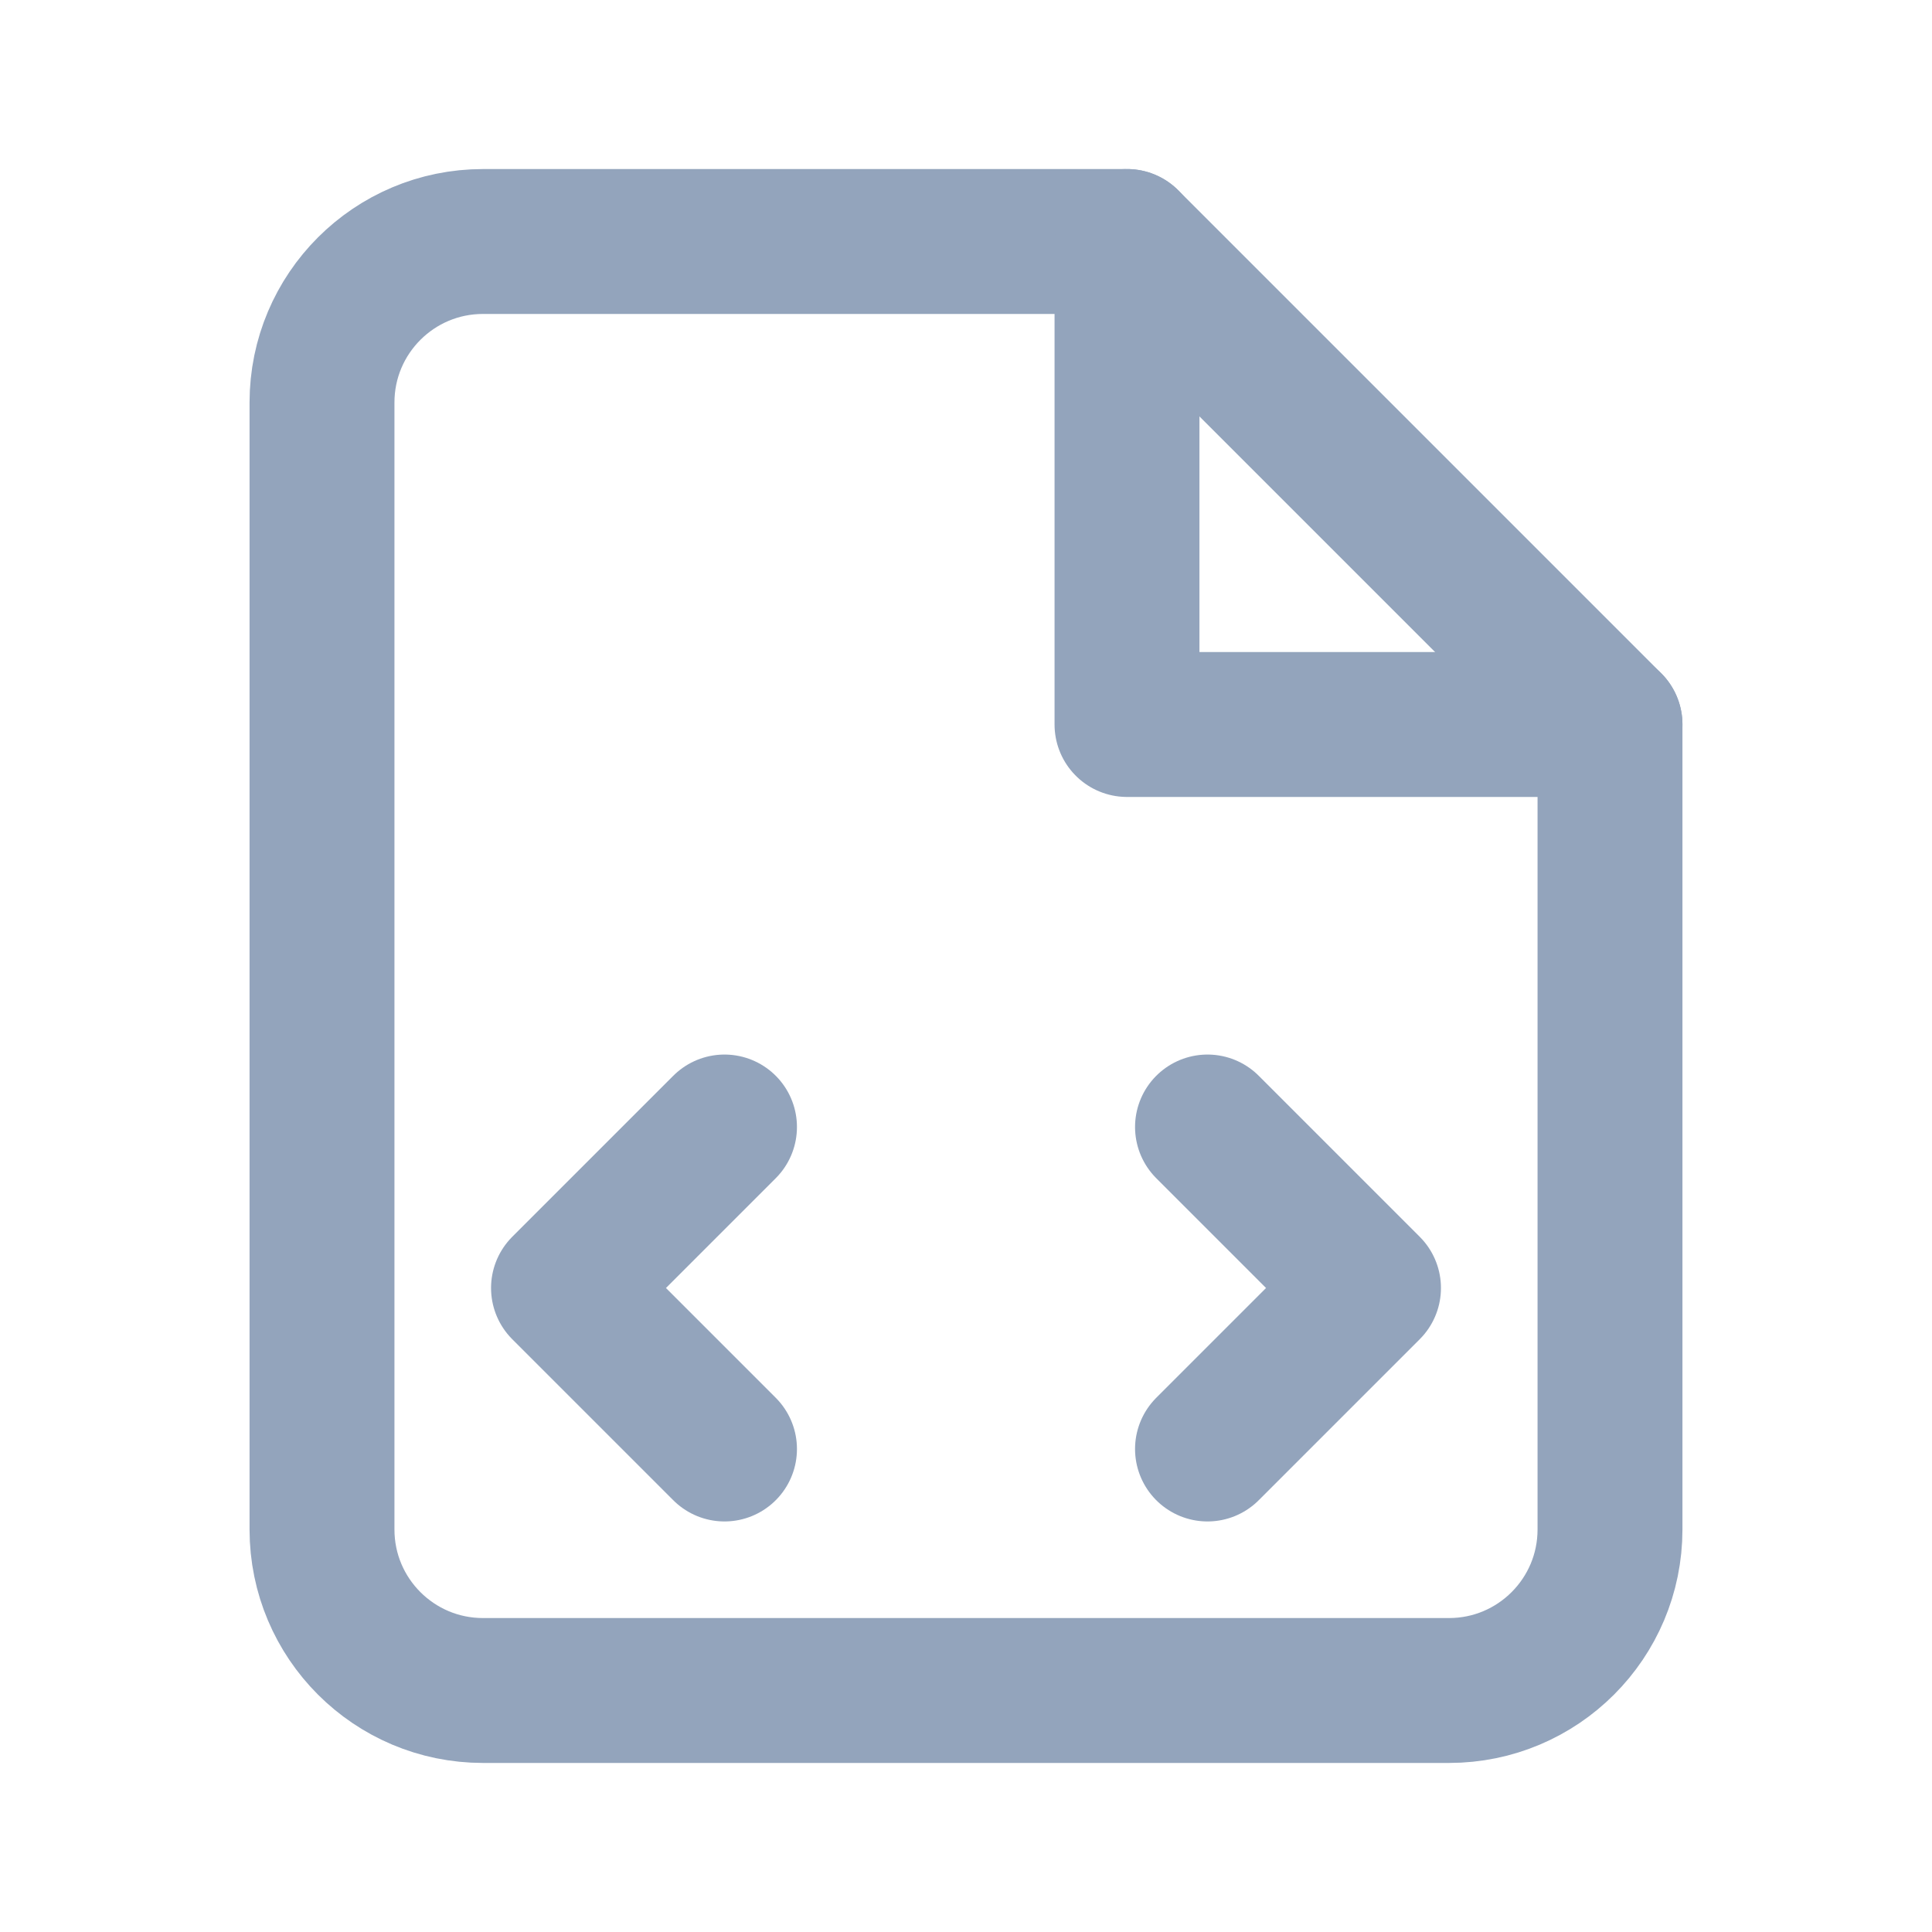
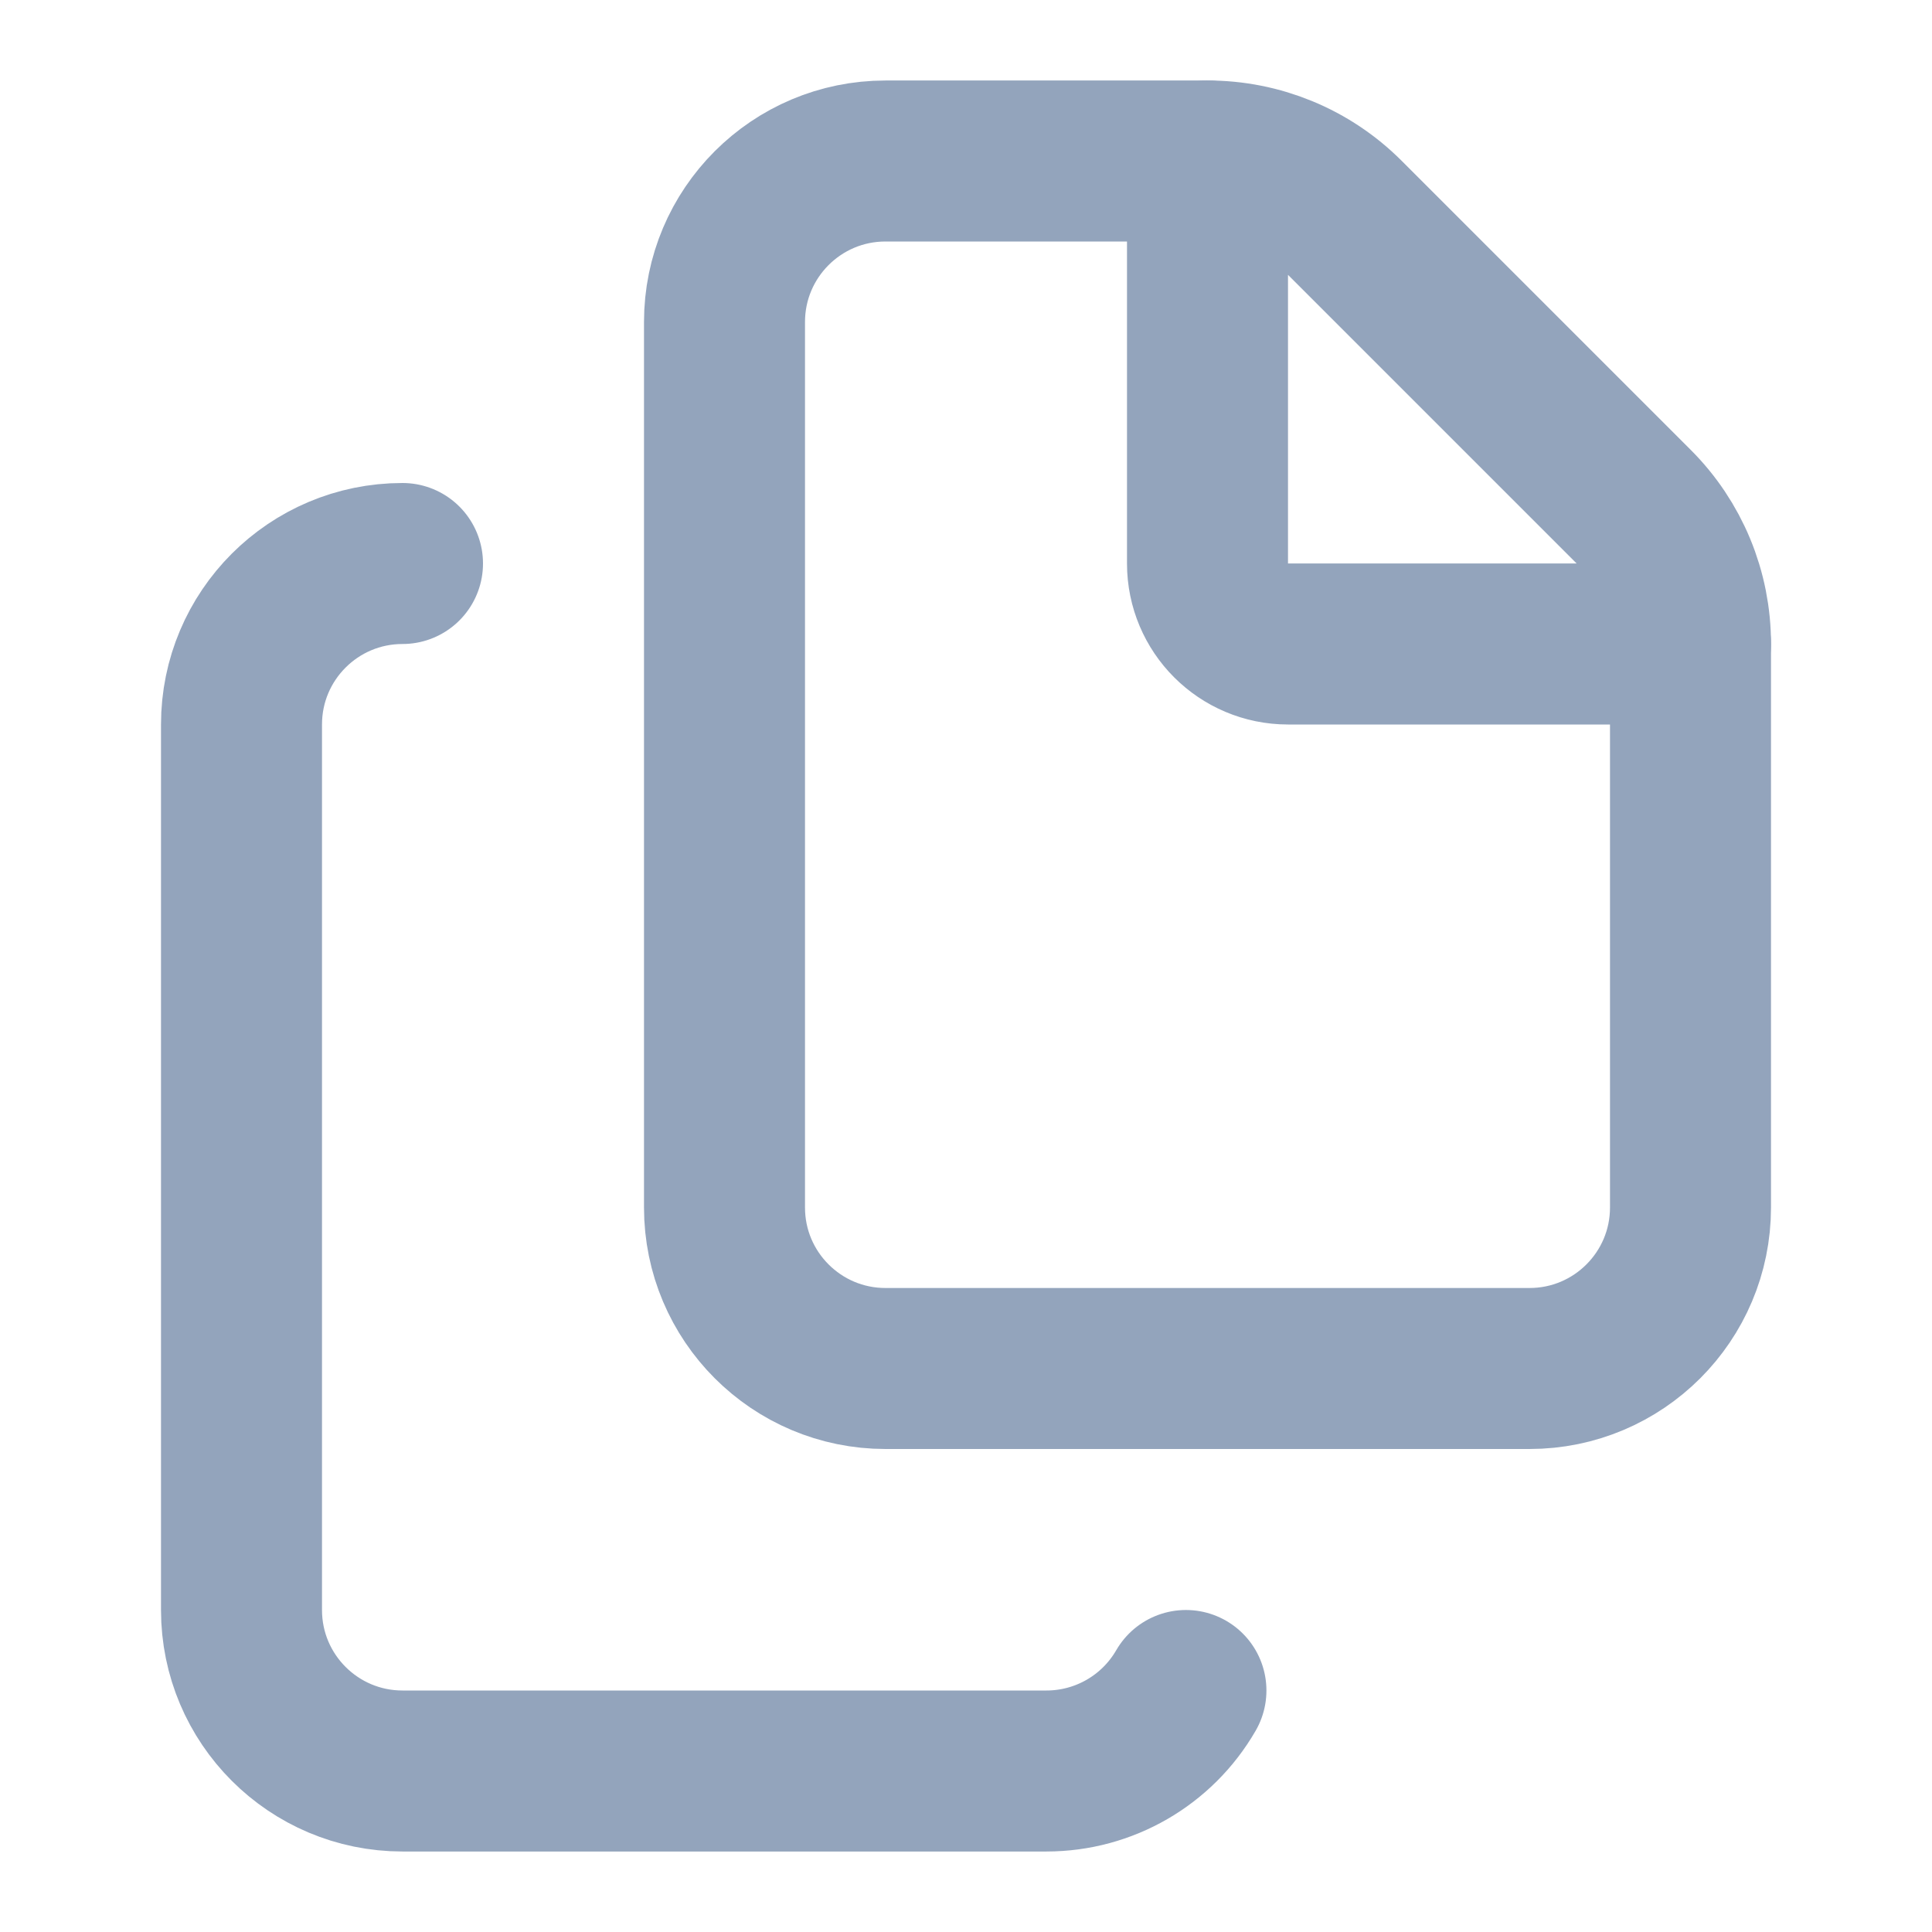
- <svg xmlns="http://www.w3.org/2000/svg" width="24" height="24" viewBox="0 0 24 24" fill="none" stroke="#93a4bc" stroke-width="1.8" stroke-linecap="round" stroke-linejoin="round" aria-hidden="true">
-   <path d="M14 3H6a2 2 0 0 0-2 2v14a2 2 0 0 0 2 2h12a2 2 0 0 0 2-2V9z" />
-   <path d="M14 3v6h6" />
-   <path d="m9 14-2 2 2 2" />
-   <path d="m15 14 2 2-2 2" />
+ <svg xmlns="http://www.w3.org/2000/svg" width="24" height="24" viewBox="0 0 24 24" fill="none" stroke="#93a4bc" stroke-width="2" stroke-linecap="round" stroke-linejoin="round">
+   <path d="M15 2h-4a2 2 0 0 0-2 2v11a2 2 0 0 0 2 2h8a2 2 0 0 0 2-2V8" />
+   <path d="M16.706 2.706A2.4 2.4 0 0 0 15 2v5a1 1 0 0 0 1 1h5a2.4 2.4 0 0 0-.706-1.706z" />
+   <path d="M5 7a2 2 0 0 0-2 2v11a2 2 0 0 0 2 2h8a2 2 0 0 0 1.732-1" />
</svg>
